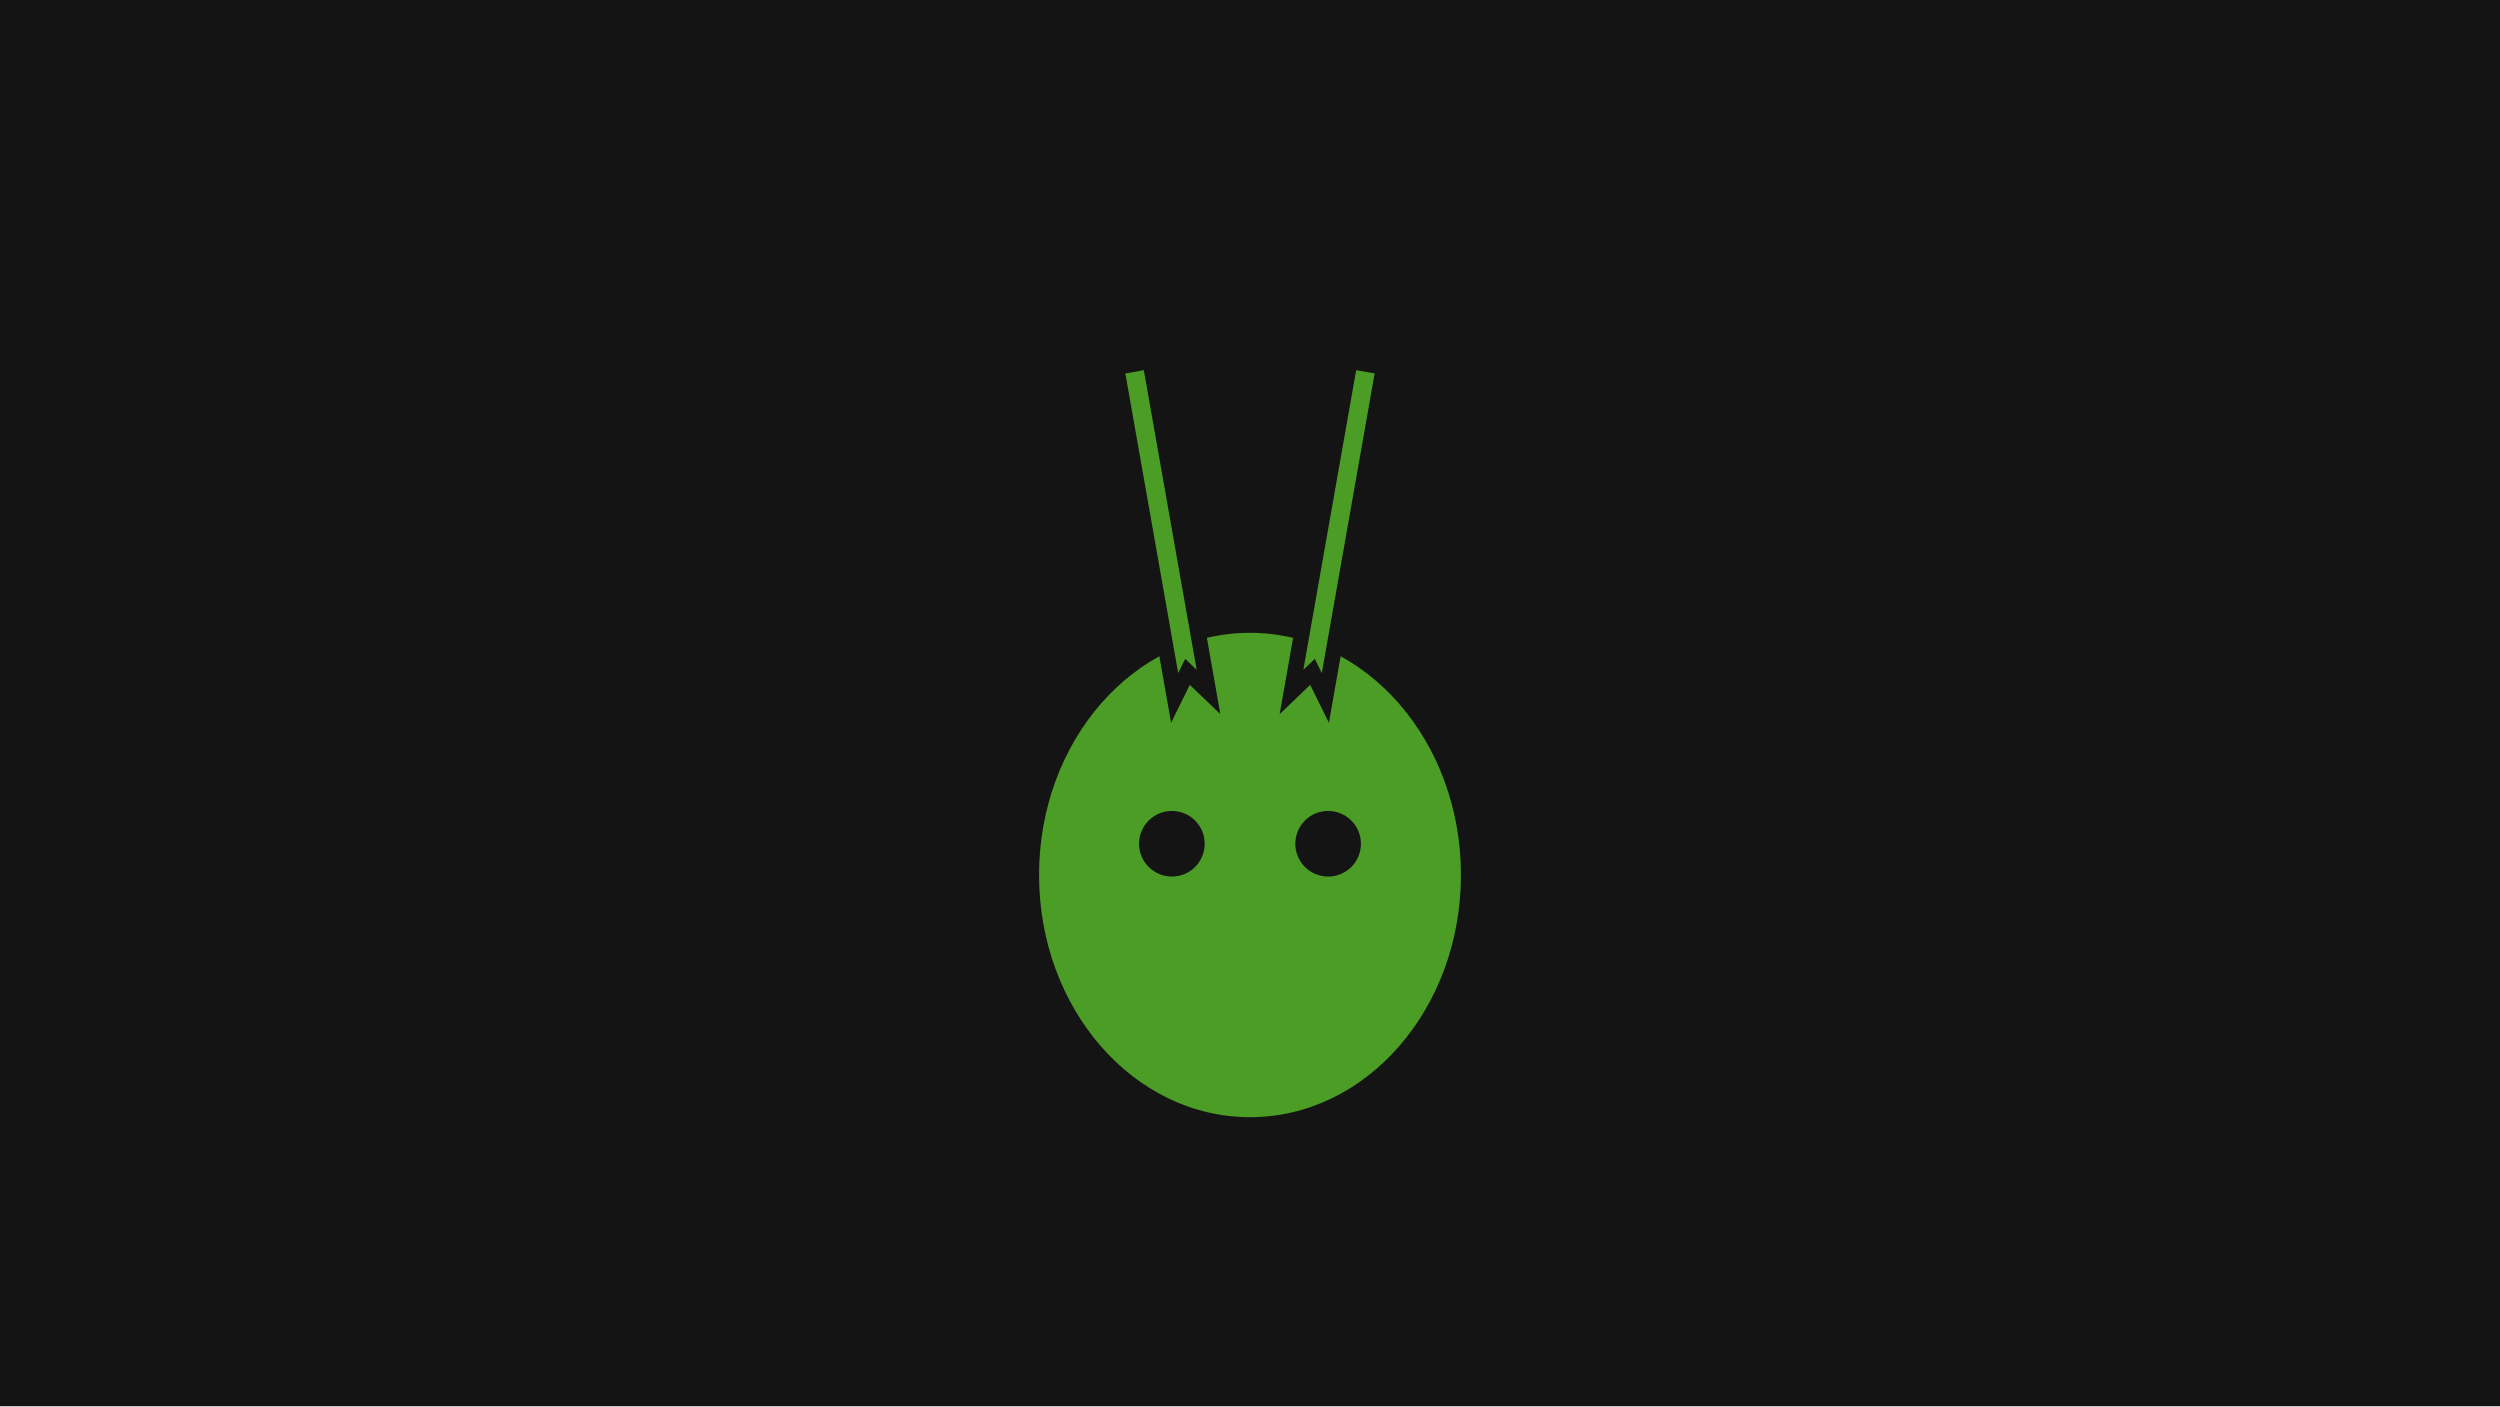
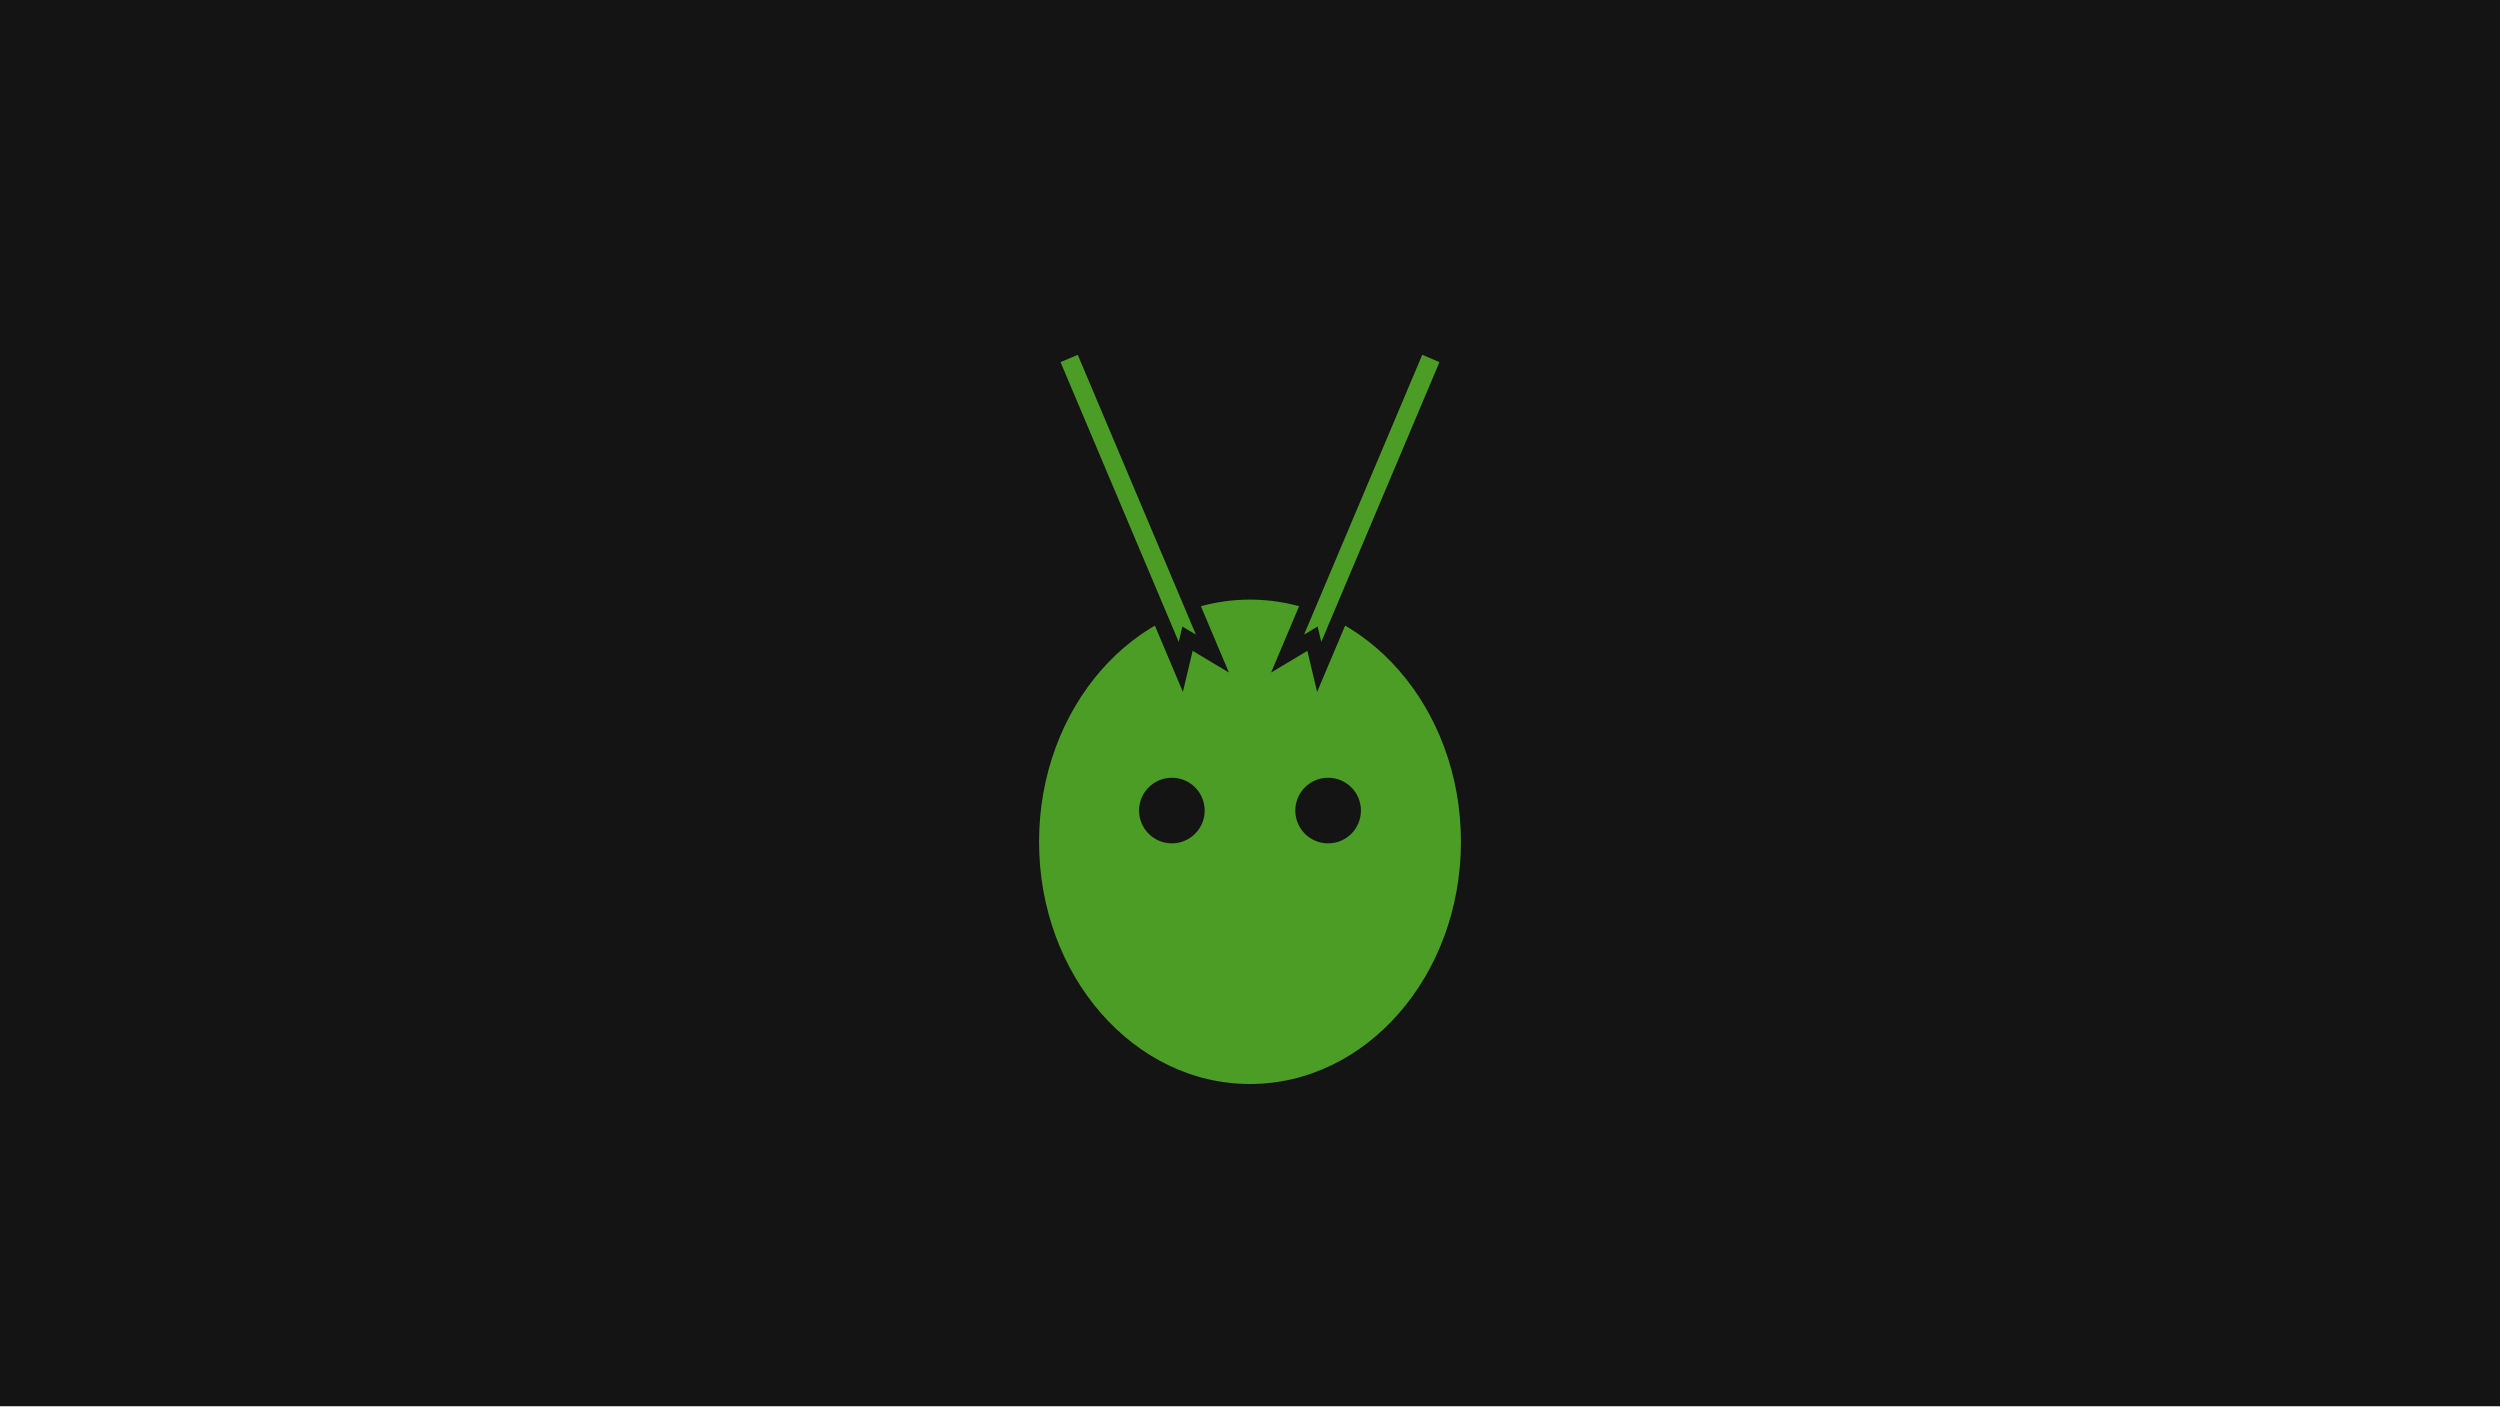
<svg xmlns="http://www.w3.org/2000/svg" width="320" height="180" viewBox="0 0 320 180">
  <g id="s-stage" fill="#141414">
    <path id="s-stage-shape" d="M 0 0 H 320 V 180 H 0 Z" />
  </g>
  <g id="s-character-alien" fill="#4c9d25" stroke="#141414" stroke-width="2">
-     <path id="s-character-alien-shape" d="M 160 80 C 175.464 80 188 94.327 188 112 C 188 129.673 175.464 144 160 144 C 144.536 144 132 129.673 132 112 C 132 94.327 144.536 80 160 80 Z">
-       <animate attributeName="d" begin="0s" dur="0.8s" calcMode="spline" values="M 160 80 C 175.464 80 188 94.327 188 112 C 188 129.673 175.464 144 160 144 C 144.536 144 132 129.673 132 112 C 132 94.327 144.536 80 160 80 Z;M 160 77.5 C 175.464 77.5 188 91.827 188 109.5 C 188 127.173 175.464 141.5 160 141.5 C 144.536 141.5 132 127.173 132 109.5 C 132 91.827 144.536 77.5 160 77.5 Z;M 160 75 C 175.464 75 188 89.327 188 107 C 188 124.673 175.464 139 160 139 C 144.536 139 132 124.673 132 107 C 132 89.327 144.536 75 160 75 Z;M 160 77.5 C 175.464 77.5 188 91.827 188 109.5 C 188 127.173 175.464 141.5 160 141.5 C 144.536 141.5 132 127.173 132 109.5 C 132 91.827 144.536 77.5 160 77.5 Z;M 160 80 C 175.464 80 188 94.327 188 112 C 188 129.673 175.464 144 160 144 C 144.536 144 132 129.673 132 112 C 132 94.327 144.536 80 160 80 Z" keyTimes="0;0.25;0.5;0.75;1" keySplines="0.12 0 0.39 0;0.61 1 0.88 1;0.12 0 0.39 0;0.61 1 0.88 1" fill="remove" repeatCount="indefinite" />
+     <path id="s-character-alien-shape" d="M 160 75.751 C 175.464 75.751 188 90.078 188 107.751 C 188 125.424 175.464 139.751 160 139.751 C 144.536 139.751 132 125.424 132 107.751 C 132 90.078 144.536 75.751 160 75.751 Z">
+       <animate attributeName="d" begin="0s" dur="0.8s" calcMode="spline" values="M 160 75.751 C 175.464 75.751 188 90.078 188 107.751 C 188 125.424 175.464 139.751 160 139.751 C 144.536 139.751 132 125.424 132 107.751 C 132 90.078 144.536 75.751 160 75.751 Z;M 160 75.347 C 175.464 75.347 188 89.674 188 107.347 C 188 125.02 175.464 139.347 160 139.347 C 144.536 139.347 132 125.02 132 107.347 C 132 89.674 144.536 75.347 160 75.347 Z;M 160 75.081 C 175.464 75.081 188 89.408 188 107.081 C 188 124.754 175.464 139.081 160 139.081 C 144.536 139.081 132 124.754 132 107.081 C 132 89.408 144.536 75.081 160 75.081 Z;M 160 75 C 175.464 75 188 89.327 188 107 C 188 124.673 175.464 139 160 139 C 144.536 139 132 124.673 132 107 C 132 89.327 144.536 75 160 75 Z;M 160 75.081 C 175.464 75.081 188 89.408 188 107.081 C 188 124.754 175.464 139.081 160 139.081 C 144.536 139.081 132 124.754 132 107.081 C 132 89.408 144.536 75.081 160 75.081 Z;M 160 75.347 C 175.464 75.347 188 89.674 188 107.347 C 188 125.02 175.464 139.347 160 139.347 C 144.536 139.347 132 125.02 132 107.347 C 132 89.674 144.536 75.347 160 75.347 Z;M 160 75.751 C 175.464 75.751 188 90.078 188 107.751 C 188 125.424 175.464 139.751 160 139.751 C 144.536 139.751 132 125.424 132 107.751 C 132 90.078 144.536 75.751 160 75.751 Z;M 160 76.258 C 175.464 76.258 188 90.585 188 108.258 C 188 125.931 175.464 140.258 160 140.258 C 144.536 140.258 132 125.931 132 108.258 C 132 90.585 144.536 76.258 160 76.258 Z;M 160 76.846 C 175.464 76.846 188 91.173 188 108.846 C 188 126.519 175.464 140.846 160 140.846 C 144.536 140.846 132 126.519 132 108.846 C 132 91.173 144.536 76.846 160 76.846 Z;M 160 77.5 C 175.464 77.5 188 91.827 188 109.5 C 188 127.173 175.464 141.5 160 141.5 C 144.536 141.5 132 127.173 132 109.5 C 132 91.827 144.536 77.5 160 77.5 Z;M 160 78.154 C 175.464 78.154 188 92.481 188 110.154 C 188 127.827 175.464 142.154 160 142.154 C 144.536 142.154 132 127.827 132 110.154 C 132 92.481 144.536 78.154 160 78.154 Z;M 160 78.742 C 175.464 78.742 188 93.069 188 110.742 C 188 128.415 175.464 142.742 160 142.742 C 144.536 142.742 132 128.415 132 110.742 C 132 93.069 144.536 78.742 160 78.742 Z;M 160 79.249 C 175.464 79.249 188 93.576 188 111.249 C 188 128.922 175.464 143.249 160 143.249 C 144.536 143.249 132 128.922 132 111.249 C 132 93.576 144.536 79.249 160 79.249 Z;M 160 79.653 C 175.464 79.653 188 93.98 188 111.653 C 188 129.326 175.464 143.653 160 143.653 C 144.536 143.653 132 129.326 132 111.653 C 132 93.98 144.536 79.653 160 79.653 Z;M 160 79.919 C 175.464 79.919 188 94.246 188 111.919 C 188 129.592 175.464 143.919 160 143.919 C 144.536 143.919 132 129.592 132 111.919 C 132 94.246 144.536 79.919 160 79.919 Z;M 160 80 C 175.464 80 188 94.327 188 112 C 188 129.673 175.464 144 160 144 C 144.536 144 132 129.673 132 112 C 132 94.327 144.536 80 160 80 Z;M 160 79.919 C 175.464 79.919 188 94.246 188 111.919 C 188 129.592 175.464 143.919 160 143.919 C 144.536 143.919 132 129.592 132 111.919 C 132 94.246 144.536 79.919 160 79.919 Z;M 160 79.653 C 175.464 79.653 188 93.98 188 111.653 C 188 129.326 175.464 143.653 160 143.653 C 144.536 143.653 132 129.326 132 111.653 C 132 93.98 144.536 79.653 160 79.653 Z;M 160 79.249 C 175.464 79.249 188 93.576 188 111.249 C 188 128.922 175.464 143.249 160 143.249 C 144.536 143.249 132 128.922 132 111.249 C 132 93.576 144.536 79.249 160 79.249 Z;M 160 78.742 C 175.464 78.742 188 93.069 188 110.742 C 188 128.415 175.464 142.742 160 142.742 C 144.536 142.742 132 128.415 132 110.742 C 132 93.069 144.536 78.742 160 78.742 Z;M 160 78.154 C 175.464 78.154 188 92.481 188 110.154 C 188 127.827 175.464 142.154 160 142.154 C 144.536 142.154 132 127.827 132 110.154 C 132 92.481 144.536 78.154 160 78.154 Z;M 160 77.5 C 175.464 77.5 188 91.827 188 109.5 C 188 127.173 175.464 141.5 160 141.5 C 144.536 141.5 132 127.173 132 109.5 C 132 91.827 144.536 77.5 160 77.5 Z;M 160 76.846 C 175.464 76.846 188 91.173 188 108.846 C 188 126.519 175.464 140.846 160 140.846 C 144.536 140.846 132 126.519 132 108.846 C 132 91.173 144.536 76.846 160 76.846 Z;M 160 76.258 C 175.464 76.258 188 90.585 188 108.258 C 188 125.931 175.464 140.258 160 140.258 C 144.536 140.258 132 125.931 132 108.258 C 132 90.585 144.536 76.258 160 76.258 Z;M 160 75.751 C 175.464 75.751 188 90.078 188 107.751 C 188 125.424 175.464 139.751 160 139.751 C 144.536 139.751 132 125.424 132 107.751 C 132 90.078 144.536 75.751 160 75.751 Z" keyTimes="0;0.042;0.083;0.125;0.167;0.208;0.25;0.292;0.333;0.375;0.417;0.458;0.5;0.542;0.583;0.625;0.667;0.708;0.75;0.792;0.833;0.875;0.917;0.958;1" keySplines="0.12 0 0.39 0;0.12 0 0.39 0;0.61 1 0.88 1;0.12 0 0.39 0;0.12 0 0.39 0;0.12 0 0.39 0;0.12 0 0.39 0;0.12 0 0.39 0;0.12 0 0.39 0;0.12 0 0.39 0;0.12 0 0.39 0;0.12 0 0.39 0;0.12 0 0.39 0;0.12 0 0.39 0;0.61 1 0.88 1;0.12 0 0.39 0;0.12 0 0.39 0;0.12 0 0.39 0;0.12 0 0.39 0;0.12 0 0.39 0;0.12 0 0.39 0;0.12 0 0.39 0;0.12 0 0.39 0;0.12 0 0.39 0" fill="remove" repeatCount="indefinite" />
    </path>
  </g>
  <g id="s-character-alien-lantenna" fill="#4c9d25" stroke="#141414" stroke-width="2">
-     <path id="s-character-alien-lantenna-shape" d="M 150.354 89.336 L 142.887 46.99 L 147.221 46.226 L 154.688 88.572 L 152 86 Z">
-       <animate attributeName="d" begin="0s" dur="0.8s" calcMode="spline" values="M 150.354 89.336 L 142.887 46.99 L 147.221 46.226 L 154.688 88.572 L 152 86 Z;M 150.835 87.033 L 137.547 46.138 L 141.732 44.778 L 155.019 85.673 L 152 83.5 Z;M 151.274 84.649 L 133.101 45.677 L 137.089 43.818 L 155.262 82.789 L 152 81 Z;M 150.835 87.033 L 137.547 46.138 L 141.732 44.778 L 155.019 85.673 L 152 83.5 Z;M 150.354 89.336 L 142.887 46.99 L 147.221 46.226 L 154.688 88.572 L 152 86 Z" keyTimes="0;0.25;0.5;0.75;1" keySplines="0.12 0 0.39 0;0.61 1 0.88 1;0.12 0 0.39 0;0.61 1 0.88 1" fill="remove" repeatCount="indefinite" />
+     <path id="s-character-alien-lantenna-shape" d="M 151.142 85.365 L 134.437 45.816 L 138.484 44.106 L 155.189 83.656 L 152 81.751 Z">
+       <animate attributeName="d" begin="0s" dur="0.8s" calcMode="spline" values="M 151.142 85.365 L 134.437 45.816 L 138.484 44.106 L 155.189 83.656 L 152 81.751 Z;M 151.213 84.98 L 133.718 45.741 L 137.733 43.951 L 155.228 83.189 L 152 81.347 Z;M 151.26 84.726 L 133.245 45.692 L 137.239 43.849 L 155.254 82.883 L 152 81.081 Z;M 151.274 84.649 L 133.101 45.677 L 137.089 43.818 L 155.262 82.789 L 152 81 Z;M 151.26 84.726 L 133.245 45.692 L 137.239 43.849 L 155.254 82.883 L 152 81.081 Z;M 151.213 84.98 L 133.718 45.741 L 137.733 43.951 L 155.228 83.189 L 152 81.347 Z;M 151.142 85.365 L 134.437 45.816 L 138.484 44.106 L 155.189 83.656 L 152 81.751 Z;M 151.053 85.849 L 135.339 45.909 L 139.425 44.301 L 155.14 84.241 L 152 82.258 Z;M 150.95 86.409 L 136.384 46.017 L 140.517 44.527 L 155.083 84.919 L 152 82.846 Z;M 150.835 87.033 L 137.547 46.138 L 141.732 44.778 L 155.019 85.673 L 152 83.5 Z;M 150.709 87.635 L 138.944 46.361 L 143.167 45.157 L 154.933 86.432 L 152 84.154 Z;M 150.596 88.177 L 140.2 46.561 L 144.458 45.497 L 154.855 87.114 L 152 84.742 Z;M 150.499 88.644 L 141.283 46.734 L 145.572 45.791 L 154.787 87.702 L 152 85.249 Z;M 150.421 89.017 L 142.147 46.871 L 146.459 46.025 L 154.733 88.17 L 152 85.653 Z;M 150.37 89.262 L 142.714 46.962 L 147.043 46.179 L 154.698 88.478 L 152 85.919 Z;M 150.354 89.336 L 142.887 46.99 L 147.221 46.226 L 154.688 88.572 L 152 86 Z;M 150.37 89.262 L 142.714 46.962 L 147.043 46.179 L 154.698 88.478 L 152 85.919 Z;M 150.421 89.017 L 142.147 46.871 L 146.459 46.025 L 154.733 88.17 L 152 85.653 Z;M 150.499 88.644 L 141.283 46.734 L 145.572 45.791 L 154.787 87.702 L 152 85.249 Z;M 150.596 88.177 L 140.2 46.561 L 144.458 45.497 L 154.855 87.114 L 152 84.742 Z;M 150.709 87.635 L 138.944 46.361 L 143.167 45.157 L 154.933 86.432 L 152 84.154 Z;M 150.835 87.033 L 137.547 46.138 L 141.732 44.778 L 155.019 85.673 L 152 83.5 Z;M 150.95 86.409 L 136.384 46.017 L 140.517 44.527 L 155.083 84.919 L 152 82.846 Z;M 151.053 85.849 L 135.339 45.909 L 139.425 44.301 L 155.14 84.241 L 152 82.258 Z;M 151.142 85.365 L 134.437 45.816 L 138.484 44.106 L 155.189 83.656 L 152 81.751 Z" keyTimes="0;0.042;0.083;0.125;0.167;0.208;0.25;0.292;0.333;0.375;0.417;0.458;0.5;0.542;0.583;0.625;0.667;0.708;0.75;0.792;0.833;0.875;0.917;0.958;1" keySplines="0.12 0 0.39 0;0.12 0 0.39 0;0.61 1 0.88 1;0.12 0 0.39 0;0.12 0 0.39 0;0.12 0 0.39 0;0.12 0 0.39 0;0.12 0 0.39 0;0.12 0 0.39 0;0.12 0 0.39 0;0.12 0 0.39 0;0.12 0 0.39 0;0.12 0 0.39 0;0.12 0 0.39 0;0.61 1 0.88 1;0.12 0 0.39 0;0.12 0 0.39 0;0.12 0 0.39 0;0.12 0 0.39 0;0.12 0 0.39 0;0.12 0 0.39 0;0.12 0 0.39 0;0.12 0 0.39 0;0.12 0 0.39 0" fill="remove" repeatCount="indefinite" />
    </path>
  </g>
  <g id="s-character-alien-rantenna" fill="#4c9d25" stroke="#141414" stroke-width="2">
-     <path id="s-character-alien-rantenna-shape" d="M 165.312 88.572 L 172.779 46.226 L 177.113 46.99 L 169.646 89.336 L 168 86 Z">
-       <animate attributeName="d" begin="0s" dur="0.8s" calcMode="spline" values="M 165.312 88.572 L 172.779 46.226 L 177.113 46.99 L 169.646 89.336 L 168 86 Z;M 164.981 85.673 L 178.268 44.778 L 182.453 46.138 L 169.165 87.033 L 168 83.5 Z;M 164.738 82.789 L 182.911 43.818 L 186.899 45.677 L 168.726 84.649 L 168 81 Z;M 164.981 85.673 L 178.268 44.778 L 182.453 46.138 L 169.165 87.033 L 168 83.5 Z;M 165.312 88.572 L 172.779 46.226 L 177.113 46.99 L 169.646 89.336 L 168 86 Z" keyTimes="0;0.25;0.5;0.75;1" keySplines="0.12 0 0.39 0;0.61 1 0.88 1;0.12 0 0.39 0;0.61 1 0.88 1" fill="remove" repeatCount="indefinite" />
+     <path id="s-character-alien-rantenna-shape" d="M 164.811 83.656 L 181.516 44.106 L 185.563 45.816 L 168.858 85.365 L 168 81.751 Z">
+       <animate attributeName="d" begin="0s" dur="0.8s" calcMode="spline" values="M 164.811 83.656 L 181.516 44.106 L 185.563 45.816 L 168.858 85.365 L 168 81.751 Z;M 164.772 83.189 L 182.267 43.951 L 186.282 45.741 L 168.787 84.98 L 168 81.347 Z;M 164.746 82.883 L 182.761 43.849 L 186.755 45.692 L 168.74 84.726 L 168 81.081 Z;M 164.738 82.789 L 182.911 43.818 L 186.899 45.677 L 168.726 84.649 L 168 81 Z;M 164.746 82.883 L 182.761 43.849 L 186.755 45.692 L 168.74 84.726 L 168 81.081 Z;M 164.772 83.189 L 182.267 43.951 L 186.282 45.741 L 168.787 84.98 L 168 81.347 Z;M 164.811 83.656 L 181.516 44.106 L 185.563 45.816 L 168.858 85.365 L 168 81.751 Z;M 164.86 84.241 L 180.575 44.301 L 184.661 45.909 L 168.947 85.849 L 168 82.258 Z;M 164.917 84.919 L 179.483 44.527 L 183.616 46.017 L 169.05 86.409 L 168 82.846 Z;M 164.981 85.673 L 178.268 44.778 L 182.453 46.138 L 169.165 87.033 L 168 83.5 Z;M 165.067 86.432 L 176.833 45.157 L 181.056 46.361 L 169.291 87.635 L 168 84.154 Z;M 165.145 87.114 L 175.542 45.497 L 179.8 46.561 L 169.404 88.177 L 168 84.742 Z;M 165.213 87.702 L 174.428 45.791 L 178.717 46.734 L 169.501 88.644 L 168 85.249 Z;M 165.267 88.17 L 173.541 46.025 L 177.853 46.871 L 169.579 89.017 L 168 85.653 Z;M 165.302 88.478 L 172.957 46.179 L 177.286 46.962 L 169.63 89.262 L 168 85.919 Z;M 165.312 88.572 L 172.779 46.226 L 177.113 46.99 L 169.646 89.336 L 168 86 Z;M 165.302 88.478 L 172.957 46.179 L 177.286 46.962 L 169.63 89.262 L 168 85.919 Z;M 165.267 88.17 L 173.541 46.025 L 177.853 46.871 L 169.579 89.017 L 168 85.653 Z;M 165.213 87.702 L 174.428 45.791 L 178.717 46.734 L 169.501 88.644 L 168 85.249 Z;M 165.145 87.114 L 175.542 45.497 L 179.8 46.561 L 169.404 88.177 L 168 84.742 Z;M 165.067 86.432 L 176.833 45.157 L 181.056 46.361 L 169.291 87.635 L 168 84.154 Z;M 164.981 85.673 L 178.268 44.778 L 182.453 46.138 L 169.165 87.033 L 168 83.5 Z;M 164.917 84.919 L 179.483 44.527 L 183.616 46.017 L 169.05 86.409 L 168 82.846 Z;M 164.86 84.241 L 180.575 44.301 L 184.661 45.909 L 168.947 85.849 L 168 82.258 Z;M 164.811 83.656 L 181.516 44.106 L 185.563 45.816 L 168.858 85.365 L 168 81.751 Z" keyTimes="0;0.042;0.083;0.125;0.167;0.208;0.25;0.292;0.333;0.375;0.417;0.458;0.5;0.542;0.583;0.625;0.667;0.708;0.75;0.792;0.833;0.875;0.917;0.958;1" keySplines="0.12 0 0.39 0;0.12 0 0.39 0;0.61 1 0.88 1;0.12 0 0.39 0;0.12 0 0.39 0;0.12 0 0.39 0;0.12 0 0.39 0;0.12 0 0.39 0;0.12 0 0.39 0;0.12 0 0.39 0;0.12 0 0.39 0;0.12 0 0.39 0;0.12 0 0.39 0;0.12 0 0.39 0;0.61 1 0.88 1;0.12 0 0.39 0;0.12 0 0.39 0;0.12 0 0.39 0;0.12 0 0.39 0;0.12 0 0.39 0;0.12 0 0.39 0;0.12 0 0.39 0;0.12 0 0.39 0;0.12 0 0.39 0" fill="remove" repeatCount="indefinite" />
    </path>
  </g>
  <g id="s-character-alien-face" fill="#141414" stroke="#141414" stroke-width="2">
-     <path id="s-character-alien-face-shape" d="M 150 104.8 C 151.767 104.8 153.2 106.233 153.2 108 C 153.2 109.767 151.767 111.2 150 111.2 C 148.233 111.2 146.8 109.767 146.8 108 C 146.8 106.233 148.233 104.8 150 104.8 Z M 170 104.8 C 171.767 104.8 173.2 106.233 173.2 108 C 173.2 109.767 171.767 111.2 170 111.2 C 168.233 111.2 166.8 109.767 166.8 108 C 166.8 106.233 168.233 104.8 170 104.8 Z">
-       <animate attributeName="d" begin="0s" dur="0.8s" calcMode="spline" values="M 150 104.8 C 151.767 104.8 153.2 106.233 153.2 108 C 153.2 109.767 151.767 111.2 150 111.2 C 148.233 111.2 146.8 109.767 146.8 108 C 146.8 106.233 148.233 104.8 150 104.8 Z M 170 104.8 C 171.767 104.8 173.2 106.233 173.2 108 C 173.2 109.767 171.767 111.2 170 111.2 C 168.233 111.2 166.8 109.767 166.8 108 C 166.8 106.233 168.233 104.8 170 104.8 Z;M 150 102.3 C 151.767 102.3 153.2 103.733 153.2 105.5 C 153.2 107.267 151.767 108.7 150 108.7 C 148.233 108.7 146.8 107.267 146.8 105.5 C 146.8 103.733 148.233 102.3 150 102.3 Z M 170 102.3 C 171.767 102.3 173.2 103.733 173.2 105.5 C 173.2 107.267 171.767 108.7 170 108.7 C 168.233 108.7 166.8 107.267 166.8 105.5 C 166.8 103.733 168.233 102.3 170 102.3 Z;M 150 99.8 C 151.767 99.8 153.2 101.233 153.2 103 C 153.2 104.767 151.767 106.2 150 106.2 C 148.233 106.2 146.8 104.767 146.8 103 C 146.8 101.233 148.233 99.8 150 99.8 Z M 170 99.8 C 171.767 99.8 173.2 101.233 173.2 103 C 173.2 104.767 171.767 106.2 170 106.2 C 168.233 106.2 166.8 104.767 166.8 103 C 166.8 101.233 168.233 99.8 170 99.8 Z;M 150 102.3 C 151.767 102.3 153.2 103.733 153.2 105.5 C 153.2 107.267 151.767 108.7 150 108.7 C 148.233 108.7 146.8 107.267 146.8 105.5 C 146.8 103.733 148.233 102.3 150 102.3 Z M 170 102.3 C 171.767 102.3 173.2 103.733 173.2 105.5 C 173.2 107.267 171.767 108.7 170 108.7 C 168.233 108.7 166.8 107.267 166.8 105.5 C 166.8 103.733 168.233 102.3 170 102.3 Z;M 150 104.8 C 151.767 104.8 153.2 106.233 153.2 108 C 153.2 109.767 151.767 111.2 150 111.2 C 148.233 111.2 146.8 109.767 146.8 108 C 146.8 106.233 148.233 104.8 150 104.8 Z M 170 104.8 C 171.767 104.8 173.2 106.233 173.2 108 C 173.2 109.767 171.767 111.2 170 111.2 C 168.233 111.2 166.8 109.767 166.8 108 C 166.8 106.233 168.233 104.8 170 104.8 Z" keyTimes="0;0.25;0.5;0.75;1" keySplines="0.12 0 0.39 0;0.61 1 0.88 1;0.12 0 0.39 0;0.61 1 0.88 1" fill="remove" repeatCount="indefinite" />
+     <path id="s-character-alien-face-shape" d="M 150 100.551 C 151.767 100.551 153.2 101.984 153.2 103.751 C 153.2 105.518 151.767 106.951 150 106.951 C 148.233 106.951 146.8 105.518 146.8 103.751 C 146.8 101.984 148.233 100.551 150 100.551 Z M 170 100.551 C 171.767 100.551 173.2 101.984 173.2 103.751 C 173.2 105.518 171.767 106.951 170 106.951 C 168.233 106.951 166.8 105.518 166.8 103.751 C 166.8 101.984 168.233 100.551 170 100.551 Z">
+       <animate attributeName="d" begin="0s" dur="0.8s" calcMode="spline" values="M 150 100.551 C 151.767 100.551 153.2 101.984 153.2 103.751 C 153.2 105.518 151.767 106.951 150 106.951 C 148.233 106.951 146.8 105.518 146.8 103.751 C 146.8 101.984 148.233 100.551 150 100.551 Z M 170 100.551 C 171.767 100.551 173.2 101.984 173.2 103.751 C 173.2 105.518 171.767 106.951 170 106.951 C 168.233 106.951 166.8 105.518 166.8 103.751 C 166.8 101.984 168.233 100.551 170 100.551 Z;M 150 100.147 C 151.767 100.147 153.2 101.58 153.2 103.347 C 153.2 105.114 151.767 106.547 150 106.547 C 148.233 106.547 146.8 105.114 146.8 103.347 C 146.8 101.58 148.233 100.147 150 100.147 Z M 170 100.147 C 171.767 100.147 173.2 101.58 173.2 103.347 C 173.2 105.114 171.767 106.547 170 106.547 C 168.233 106.547 166.8 105.114 166.8 103.347 C 166.8 101.58 168.233 100.147 170 100.147 Z;M 150 99.881 C 151.767 99.881 153.2 101.314 153.2 103.081 C 153.2 104.848 151.767 106.281 150 106.281 C 148.233 106.281 146.8 104.848 146.8 103.081 C 146.8 101.314 148.233 99.881 150 99.881 Z M 170 99.881 C 171.767 99.881 173.2 101.314 173.2 103.081 C 173.2 104.848 171.767 106.281 170 106.281 C 168.233 106.281 166.8 104.848 166.8 103.081 C 166.8 101.314 168.233 99.881 170 99.881 Z;M 150 99.8 C 151.767 99.8 153.2 101.233 153.2 103 C 153.2 104.767 151.767 106.2 150 106.2 C 148.233 106.2 146.8 104.767 146.8 103 C 146.8 101.233 148.233 99.8 150 99.8 Z M 170 99.8 C 171.767 99.8 173.2 101.233 173.2 103 C 173.2 104.767 171.767 106.2 170 106.2 C 168.233 106.2 166.8 104.767 166.8 103 C 166.8 101.233 168.233 99.8 170 99.8 Z;M 150 99.881 C 151.767 99.881 153.2 101.314 153.2 103.081 C 153.2 104.848 151.767 106.281 150 106.281 C 148.233 106.281 146.8 104.848 146.8 103.081 C 146.8 101.314 148.233 99.881 150 99.881 Z M 170 99.881 C 171.767 99.881 173.2 101.314 173.2 103.081 C 173.2 104.848 171.767 106.281 170 106.281 C 168.233 106.281 166.8 104.848 166.8 103.081 C 166.8 101.314 168.233 99.881 170 99.881 Z;M 150 100.147 C 151.767 100.147 153.2 101.58 153.2 103.347 C 153.2 105.114 151.767 106.547 150 106.547 C 148.233 106.547 146.8 105.114 146.8 103.347 C 146.8 101.58 148.233 100.147 150 100.147 Z M 170 100.147 C 171.767 100.147 173.2 101.58 173.2 103.347 C 173.2 105.114 171.767 106.547 170 106.547 C 168.233 106.547 166.8 105.114 166.8 103.347 C 166.8 101.58 168.233 100.147 170 100.147 Z;M 150 100.551 C 151.767 100.551 153.2 101.984 153.2 103.751 C 153.2 105.518 151.767 106.951 150 106.951 C 148.233 106.951 146.8 105.518 146.8 103.751 C 146.8 101.984 148.233 100.551 150 100.551 Z M 170 100.551 C 171.767 100.551 173.2 101.984 173.2 103.751 C 173.2 105.518 171.767 106.951 170 106.951 C 168.233 106.951 166.8 105.518 166.8 103.751 C 166.8 101.984 168.233 100.551 170 100.551 Z;M 150 101.058 C 151.767 101.058 153.2 102.491 153.2 104.258 C 153.2 106.025 151.767 107.458 150 107.458 C 148.233 107.458 146.8 106.025 146.8 104.258 C 146.8 102.491 148.233 101.058 150 101.058 Z M 170 101.058 C 171.767 101.058 173.2 102.491 173.2 104.258 C 173.2 106.025 171.767 107.458 170 107.458 C 168.233 107.458 166.8 106.025 166.8 104.258 C 166.8 102.491 168.233 101.058 170 101.058 Z;M 150 101.646 C 151.767 101.646 153.2 103.079 153.2 104.846 C 153.2 106.613 151.767 108.046 150 108.046 C 148.233 108.046 146.8 106.613 146.8 104.846 C 146.8 103.079 148.233 101.646 150 101.646 Z M 170 101.646 C 171.767 101.646 173.2 103.079 173.2 104.846 C 173.2 106.613 171.767 108.046 170 108.046 C 168.233 108.046 166.8 106.613 166.8 104.846 C 166.8 103.079 168.233 101.646 170 101.646 Z;M 150 102.3 C 151.767 102.3 153.2 103.733 153.2 105.5 C 153.2 107.267 151.767 108.7 150 108.7 C 148.233 108.7 146.8 107.267 146.8 105.5 C 146.8 103.733 148.233 102.3 150 102.3 Z M 170 102.3 C 171.767 102.3 173.2 103.733 173.2 105.5 C 173.2 107.267 171.767 108.7 170 108.7 C 168.233 108.7 166.8 107.267 166.8 105.5 C 166.8 103.733 168.233 102.3 170 102.3 Z;M 150 102.954 C 151.767 102.954 153.2 104.387 153.2 106.154 C 153.2 107.921 151.767 109.354 150 109.354 C 148.233 109.354 146.8 107.921 146.8 106.154 C 146.8 104.387 148.233 102.954 150 102.954 Z M 170 102.954 C 171.767 102.954 173.2 104.387 173.2 106.154 C 173.2 107.921 171.767 109.354 170 109.354 C 168.233 109.354 166.8 107.921 166.8 106.154 C 166.8 104.387 168.233 102.954 170 102.954 Z;M 150 103.542 C 151.767 103.542 153.2 104.975 153.2 106.742 C 153.2 108.509 151.767 109.942 150 109.942 C 148.233 109.942 146.8 108.509 146.8 106.742 C 146.8 104.975 148.233 103.542 150 103.542 Z M 170 103.542 C 171.767 103.542 173.2 104.975 173.2 106.742 C 173.2 108.509 171.767 109.942 170 109.942 C 168.233 109.942 166.8 108.509 166.8 106.742 C 166.8 104.975 168.233 103.542 170 103.542 Z;M 150 104.049 C 151.767 104.049 153.2 105.482 153.2 107.249 C 153.2 109.016 151.767 110.449 150 110.449 C 148.233 110.449 146.8 109.016 146.8 107.249 C 146.8 105.482 148.233 104.049 150 104.049 Z M 170 104.049 C 171.767 104.049 173.2 105.482 173.2 107.249 C 173.2 109.016 171.767 110.449 170 110.449 C 168.233 110.449 166.8 109.016 166.8 107.249 C 166.8 105.482 168.233 104.049 170 104.049 Z;M 150 104.453 C 151.767 104.453 153.2 105.886 153.2 107.653 C 153.2 109.42 151.767 110.853 150 110.853 C 148.233 110.853 146.8 109.42 146.8 107.653 C 146.8 105.886 148.233 104.453 150 104.453 Z M 170 104.453 C 171.767 104.453 173.2 105.886 173.2 107.653 C 173.2 109.42 171.767 110.853 170 110.853 C 168.233 110.853 166.8 109.42 166.8 107.653 C 166.8 105.886 168.233 104.453 170 104.453 Z;M 150 104.719 C 151.767 104.719 153.2 106.152 153.2 107.919 C 153.2 109.686 151.767 111.119 150 111.119 C 148.233 111.119 146.8 109.686 146.8 107.919 C 146.8 106.152 148.233 104.719 150 104.719 Z M 170 104.719 C 171.767 104.719 173.2 106.152 173.2 107.919 C 173.2 109.686 171.767 111.119 170 111.119 C 168.233 111.119 166.8 109.686 166.8 107.919 C 166.8 106.152 168.233 104.719 170 104.719 Z;M 150 104.8 C 151.767 104.8 153.2 106.233 153.2 108 C 153.2 109.767 151.767 111.2 150 111.2 C 148.233 111.2 146.8 109.767 146.8 108 C 146.8 106.233 148.233 104.8 150 104.8 Z M 170 104.8 C 171.767 104.8 173.2 106.233 173.2 108 C 173.2 109.767 171.767 111.2 170 111.2 C 168.233 111.2 166.8 109.767 166.8 108 C 166.8 106.233 168.233 104.8 170 104.8 Z;M 150 104.719 C 151.767 104.719 153.2 106.152 153.2 107.919 C 153.2 109.686 151.767 111.119 150 111.119 C 148.233 111.119 146.8 109.686 146.8 107.919 C 146.8 106.152 148.233 104.719 150 104.719 Z M 170 104.719 C 171.767 104.719 173.2 106.152 173.2 107.919 C 173.2 109.686 171.767 111.119 170 111.119 C 168.233 111.119 166.8 109.686 166.8 107.919 C 166.8 106.152 168.233 104.719 170 104.719 Z;M 150 104.453 C 151.767 104.453 153.2 105.886 153.2 107.653 C 153.2 109.42 151.767 110.853 150 110.853 C 148.233 110.853 146.8 109.42 146.8 107.653 C 146.8 105.886 148.233 104.453 150 104.453 Z M 170 104.453 C 171.767 104.453 173.2 105.886 173.2 107.653 C 173.2 109.42 171.767 110.853 170 110.853 C 168.233 110.853 166.8 109.42 166.8 107.653 C 166.8 105.886 168.233 104.453 170 104.453 Z;M 150 104.049 C 151.767 104.049 153.2 105.482 153.2 107.249 C 153.2 109.016 151.767 110.449 150 110.449 C 148.233 110.449 146.8 109.016 146.8 107.249 C 146.8 105.482 148.233 104.049 150 104.049 Z M 170 104.049 C 171.767 104.049 173.2 105.482 173.2 107.249 C 173.2 109.016 171.767 110.449 170 110.449 C 168.233 110.449 166.8 109.016 166.8 107.249 C 166.8 105.482 168.233 104.049 170 104.049 Z;M 150 103.542 C 151.767 103.542 153.2 104.975 153.2 106.742 C 153.2 108.509 151.767 109.942 150 109.942 C 148.233 109.942 146.8 108.509 146.8 106.742 C 146.8 104.975 148.233 103.542 150 103.542 Z M 170 103.542 C 171.767 103.542 173.2 104.975 173.2 106.742 C 173.2 108.509 171.767 109.942 170 109.942 C 168.233 109.942 166.8 108.509 166.8 106.742 C 166.8 104.975 168.233 103.542 170 103.542 Z;M 150 102.954 C 151.767 102.954 153.2 104.387 153.2 106.154 C 153.2 107.921 151.767 109.354 150 109.354 C 148.233 109.354 146.8 107.921 146.8 106.154 C 146.8 104.387 148.233 102.954 150 102.954 Z M 170 102.954 C 171.767 102.954 173.2 104.387 173.2 106.154 C 173.2 107.921 171.767 109.354 170 109.354 C 168.233 109.354 166.8 107.921 166.8 106.154 C 166.8 104.387 168.233 102.954 170 102.954 Z;M 150 102.3 C 151.767 102.3 153.2 103.733 153.2 105.5 C 153.2 107.267 151.767 108.7 150 108.7 C 148.233 108.7 146.8 107.267 146.8 105.5 C 146.8 103.733 148.233 102.3 150 102.3 Z M 170 102.3 C 171.767 102.3 173.2 103.733 173.2 105.5 C 173.2 107.267 171.767 108.7 170 108.7 C 168.233 108.7 166.8 107.267 166.8 105.5 C 166.8 103.733 168.233 102.3 170 102.3 Z;M 150 101.646 C 151.767 101.646 153.2 103.079 153.2 104.846 C 153.2 106.613 151.767 108.046 150 108.046 C 148.233 108.046 146.8 106.613 146.8 104.846 C 146.8 103.079 148.233 101.646 150 101.646 Z M 170 101.646 C 171.767 101.646 173.2 103.079 173.2 104.846 C 173.2 106.613 171.767 108.046 170 108.046 C 168.233 108.046 166.8 106.613 166.8 104.846 C 166.8 103.079 168.233 101.646 170 101.646 Z;M 150 101.058 C 151.767 101.058 153.2 102.491 153.2 104.258 C 153.2 106.025 151.767 107.458 150 107.458 C 148.233 107.458 146.8 106.025 146.8 104.258 C 146.8 102.491 148.233 101.058 150 101.058 Z M 170 101.058 C 171.767 101.058 173.2 102.491 173.2 104.258 C 173.2 106.025 171.767 107.458 170 107.458 C 168.233 107.458 166.8 106.025 166.8 104.258 C 166.8 102.491 168.233 101.058 170 101.058 Z;M 150 100.551 C 151.767 100.551 153.2 101.984 153.2 103.751 C 153.2 105.518 151.767 106.951 150 106.951 C 148.233 106.951 146.8 105.518 146.8 103.751 C 146.8 101.984 148.233 100.551 150 100.551 Z M 170 100.551 C 171.767 100.551 173.2 101.984 173.2 103.751 C 173.2 105.518 171.767 106.951 170 106.951 C 168.233 106.951 166.8 105.518 166.8 103.751 C 166.8 101.984 168.233 100.551 170 100.551 Z" keyTimes="0;0.042;0.083;0.125;0.167;0.208;0.25;0.292;0.333;0.375;0.417;0.458;0.5;0.542;0.583;0.625;0.667;0.708;0.75;0.792;0.833;0.875;0.917;0.958;1" keySplines="0.12 0 0.39 0;0.12 0 0.39 0;0.61 1 0.88 1;0.12 0 0.39 0;0.12 0 0.39 0;0.12 0 0.39 0;0.12 0 0.39 0;0.12 0 0.39 0;0.12 0 0.39 0;0.12 0 0.39 0;0.12 0 0.39 0;0.12 0 0.39 0;0.12 0 0.39 0;0.12 0 0.39 0;0.61 1 0.88 1;0.12 0 0.39 0;0.12 0 0.39 0;0.12 0 0.39 0;0.12 0 0.39 0;0.12 0 0.39 0;0.12 0 0.39 0;0.12 0 0.39 0;0.12 0 0.39 0;0.12 0 0.39 0" fill="remove" repeatCount="indefinite" />
    </path>
  </g>
</svg>
